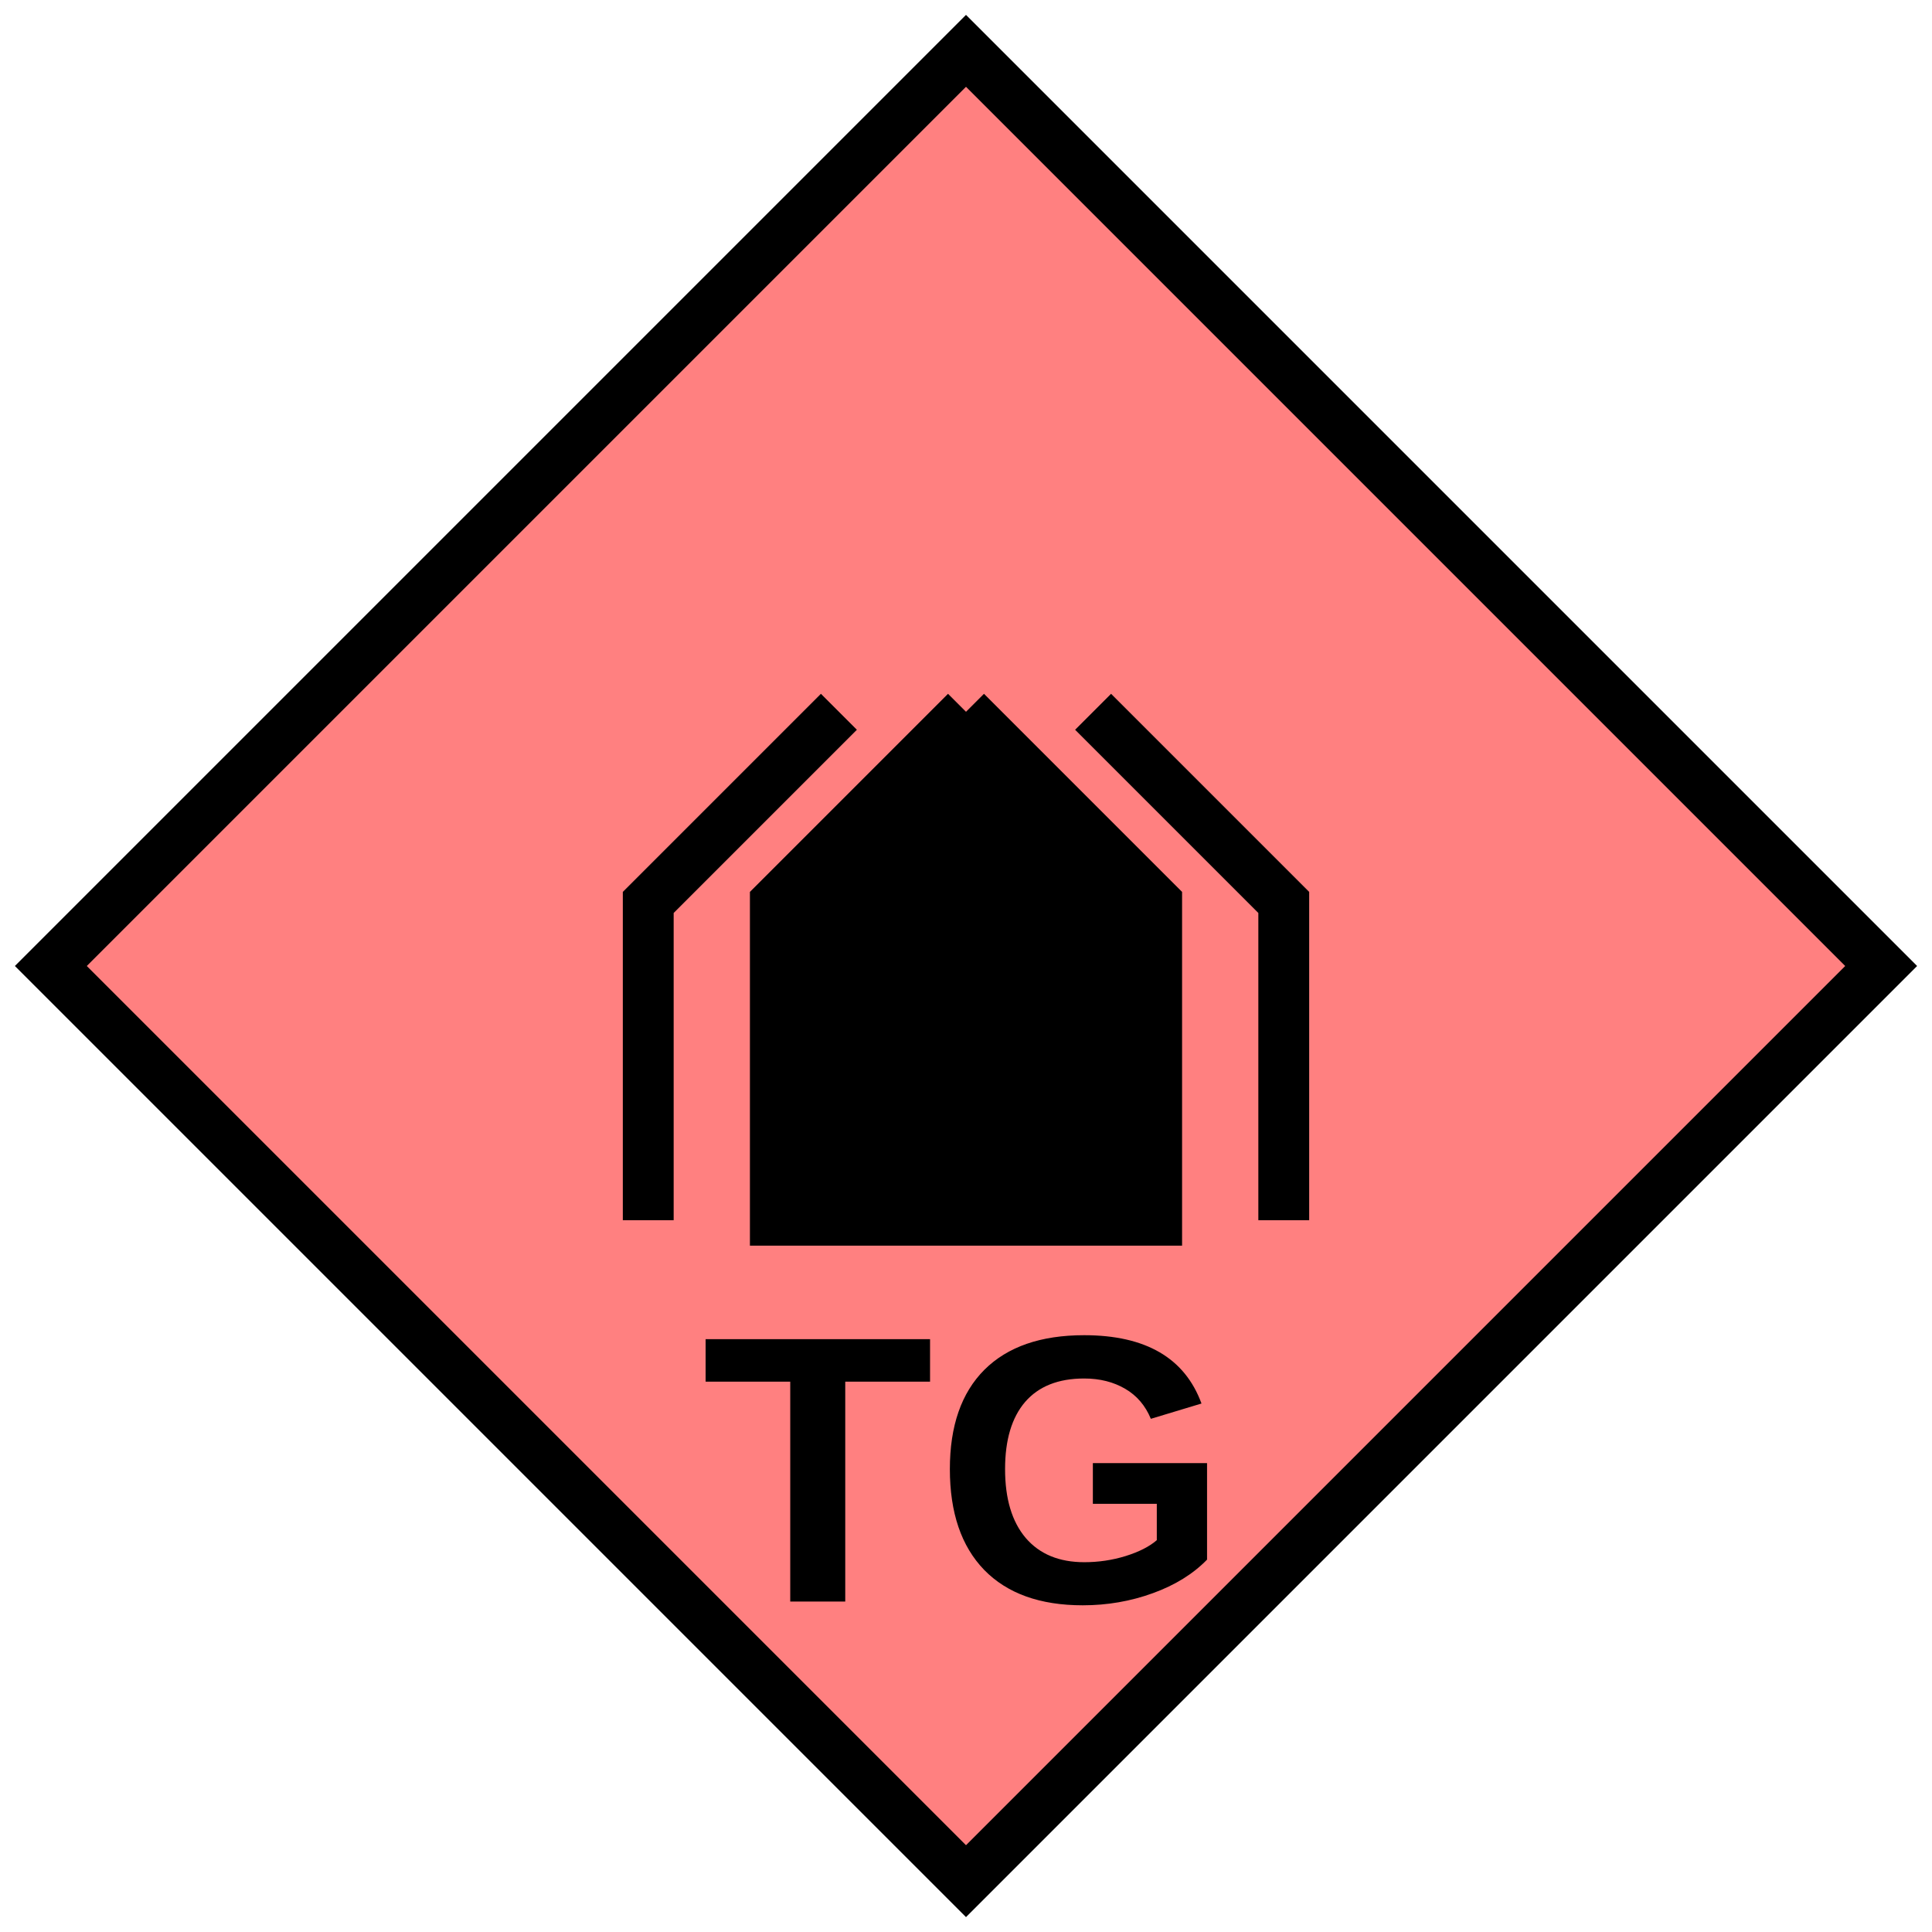
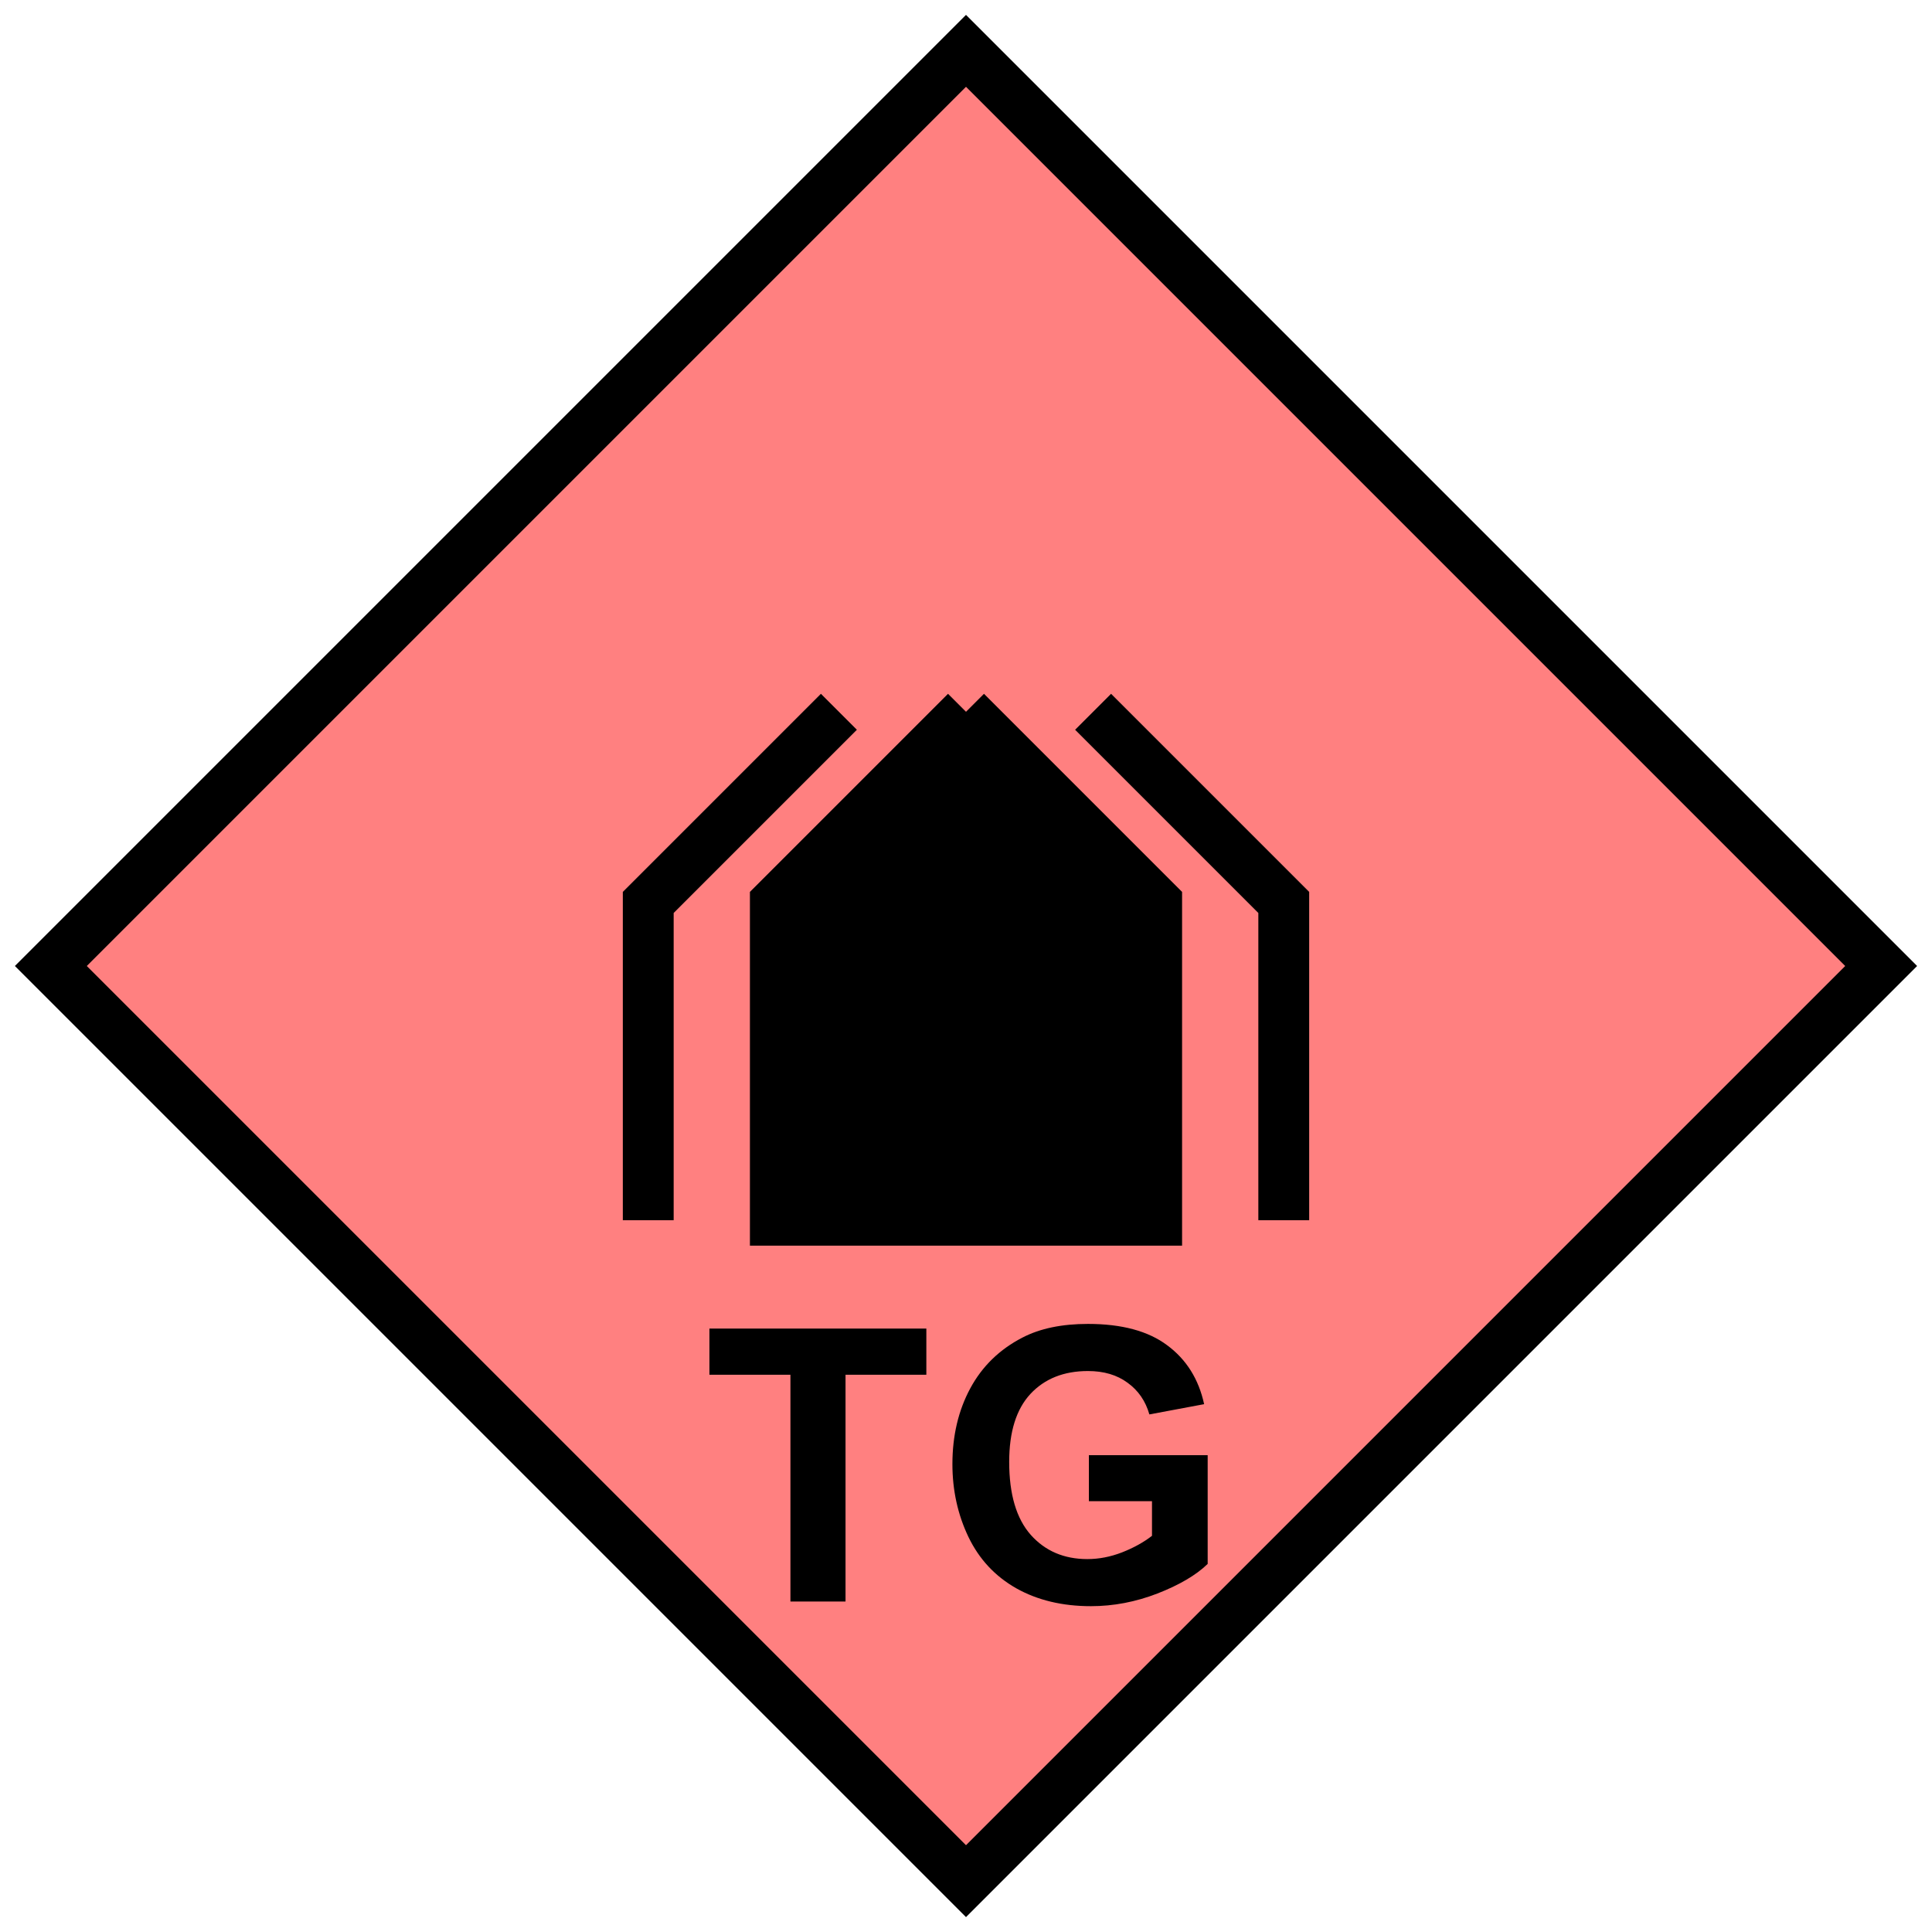
- <svg xmlns="http://www.w3.org/2000/svg" version="1.2" baseProfile="tiny" width="304" height="304" viewBox="24 24 152 152">
-   <path d="M100,28 L172,100 100,172 28,100 100,28 Z" stroke-width="4" stroke="black" fill="rgb(255,128,128)" fill-opacity="1" />
-   <path d="m 110,80 15,15 0,25 M 90,80 75,95 l 0,25" stroke-width="4" stroke="black" fill="none" />
-   <path d="m 100,80 -15,15 0,25 30,0 0,-25 -15,-15" stroke-width="4" stroke="black" fill="black" />
-   <text x="100" y="150" text-anchor="middle" font-size="30" font-family="Arial" font-weight="bold" stroke-width="4" stroke="none" fill="black">TG</text>
+ <svg xmlns="http://www.w3.org/2000/svg" version="1.2" width="304" height="304" viewBox="24 24 152 152" id="svg328">
+   <defs id="defs332" />
+   <path d="M100,28 L172,100 100,172 28,100 100,28 Z" stroke-width="4" stroke="black" fill="rgb(255,128,128)" fill-opacity="1" id="path320" />
+   <path d="m 110,80 15,15 0,25 M 90,80 75,95 l 0,25" stroke-width="4" stroke="black" fill="none" id="path322" />
+   <path d="m 100,80 -15,15 0,25 30,0 0,-25 -15,-15" stroke-width="4" stroke="black" fill="black" id="path324" />
+   <g aria-label="TG" id="text326" style="font-weight:bold;font-size:30px;font-family:Arial;text-anchor:middle;stroke-width:4">
+     <path d="m 86.187,150 v -17.842 h -6.372 v -3.633 h 17.065 v 3.633 H 90.522 V 150 Z" id="path1200" />
+     <path d="m 109.668,142.104 v -3.618 h 9.346 v 8.555 q -1.362,1.318 -3.955,2.329 -2.578,0.996 -5.229,0.996 -3.369,0 -5.874,-1.406 -2.505,-1.421 -3.765,-4.043 -1.26,-2.637 -1.26,-5.728 0,-3.354 1.406,-5.962 1.406,-2.607 4.116,-3.999 2.065,-1.069 5.142,-1.069 3.999,0 6.24,1.685 2.256,1.67 2.9,4.629 l -4.307,0.806 q -0.454,-1.582 -1.714,-2.49 -1.245,-0.923 -3.12,-0.923 -2.842,0 -4.526,1.802 -1.67,1.802 -1.67,5.347 0,3.823 1.699,5.742 1.699,1.904 4.453,1.904 1.362,0 2.725,-0.527 1.377,-0.542 2.358,-1.304 v -2.725 z" id="path1202" />
+   </g>
</svg>
